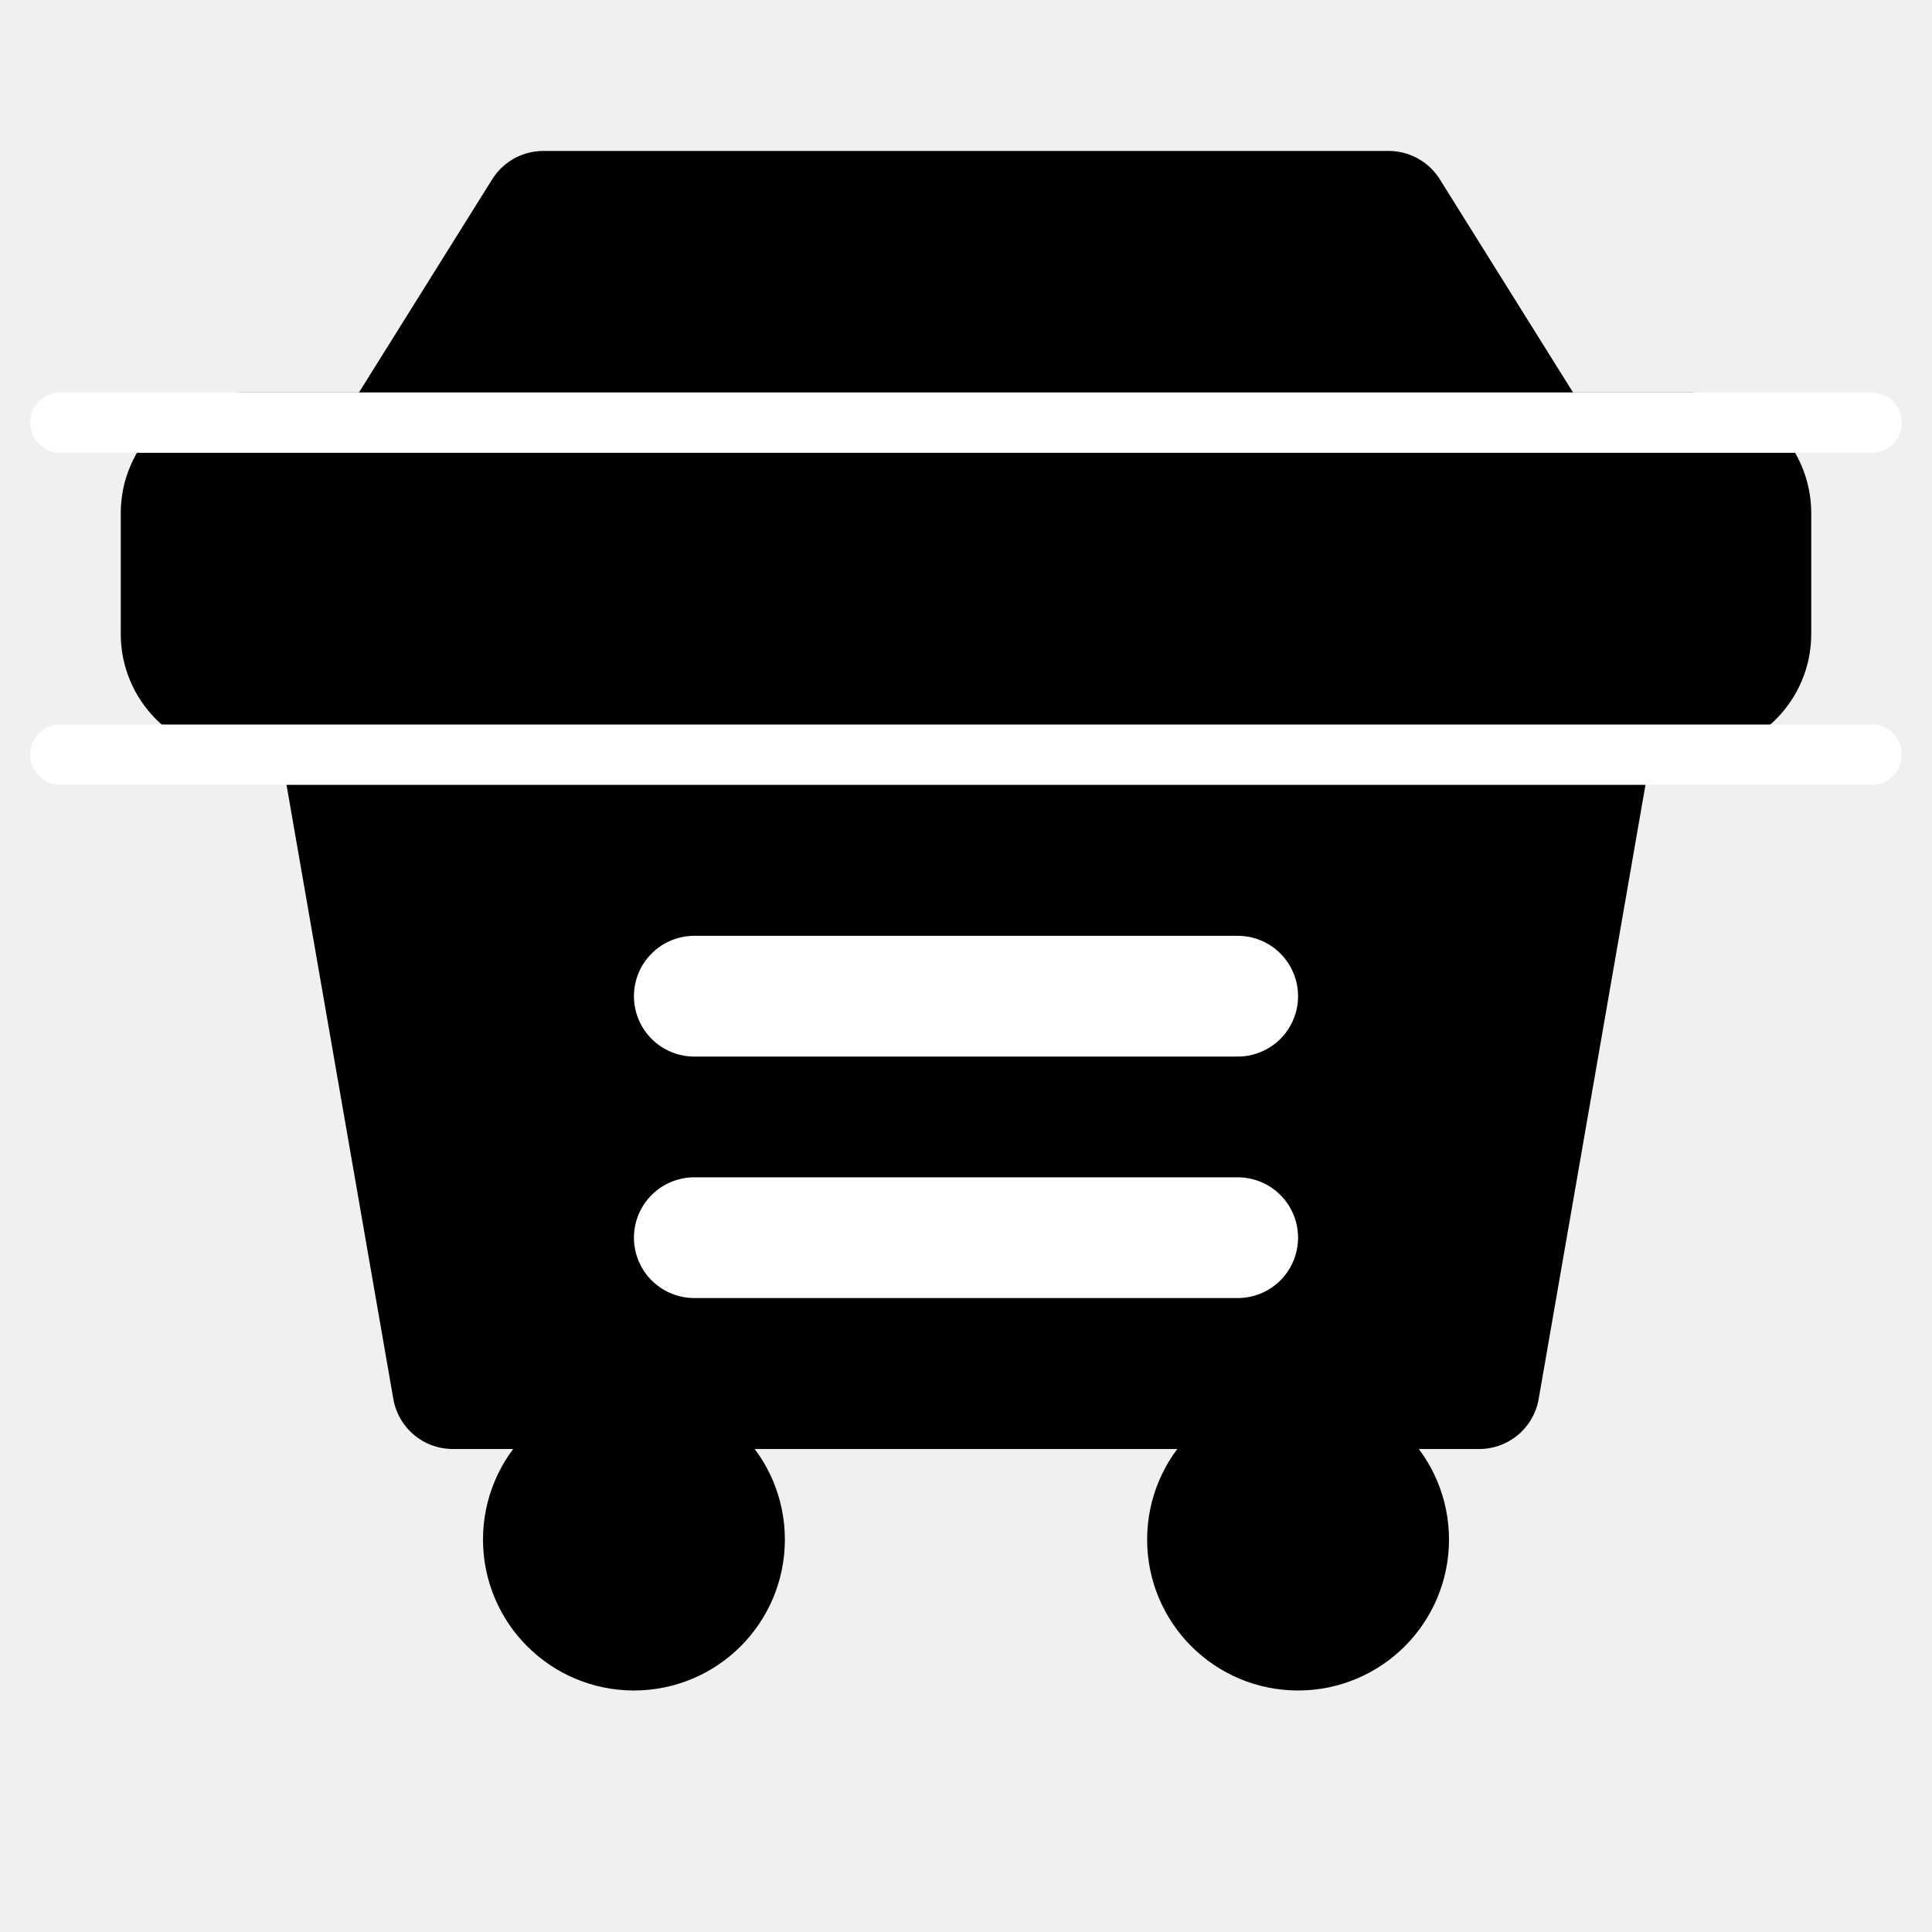
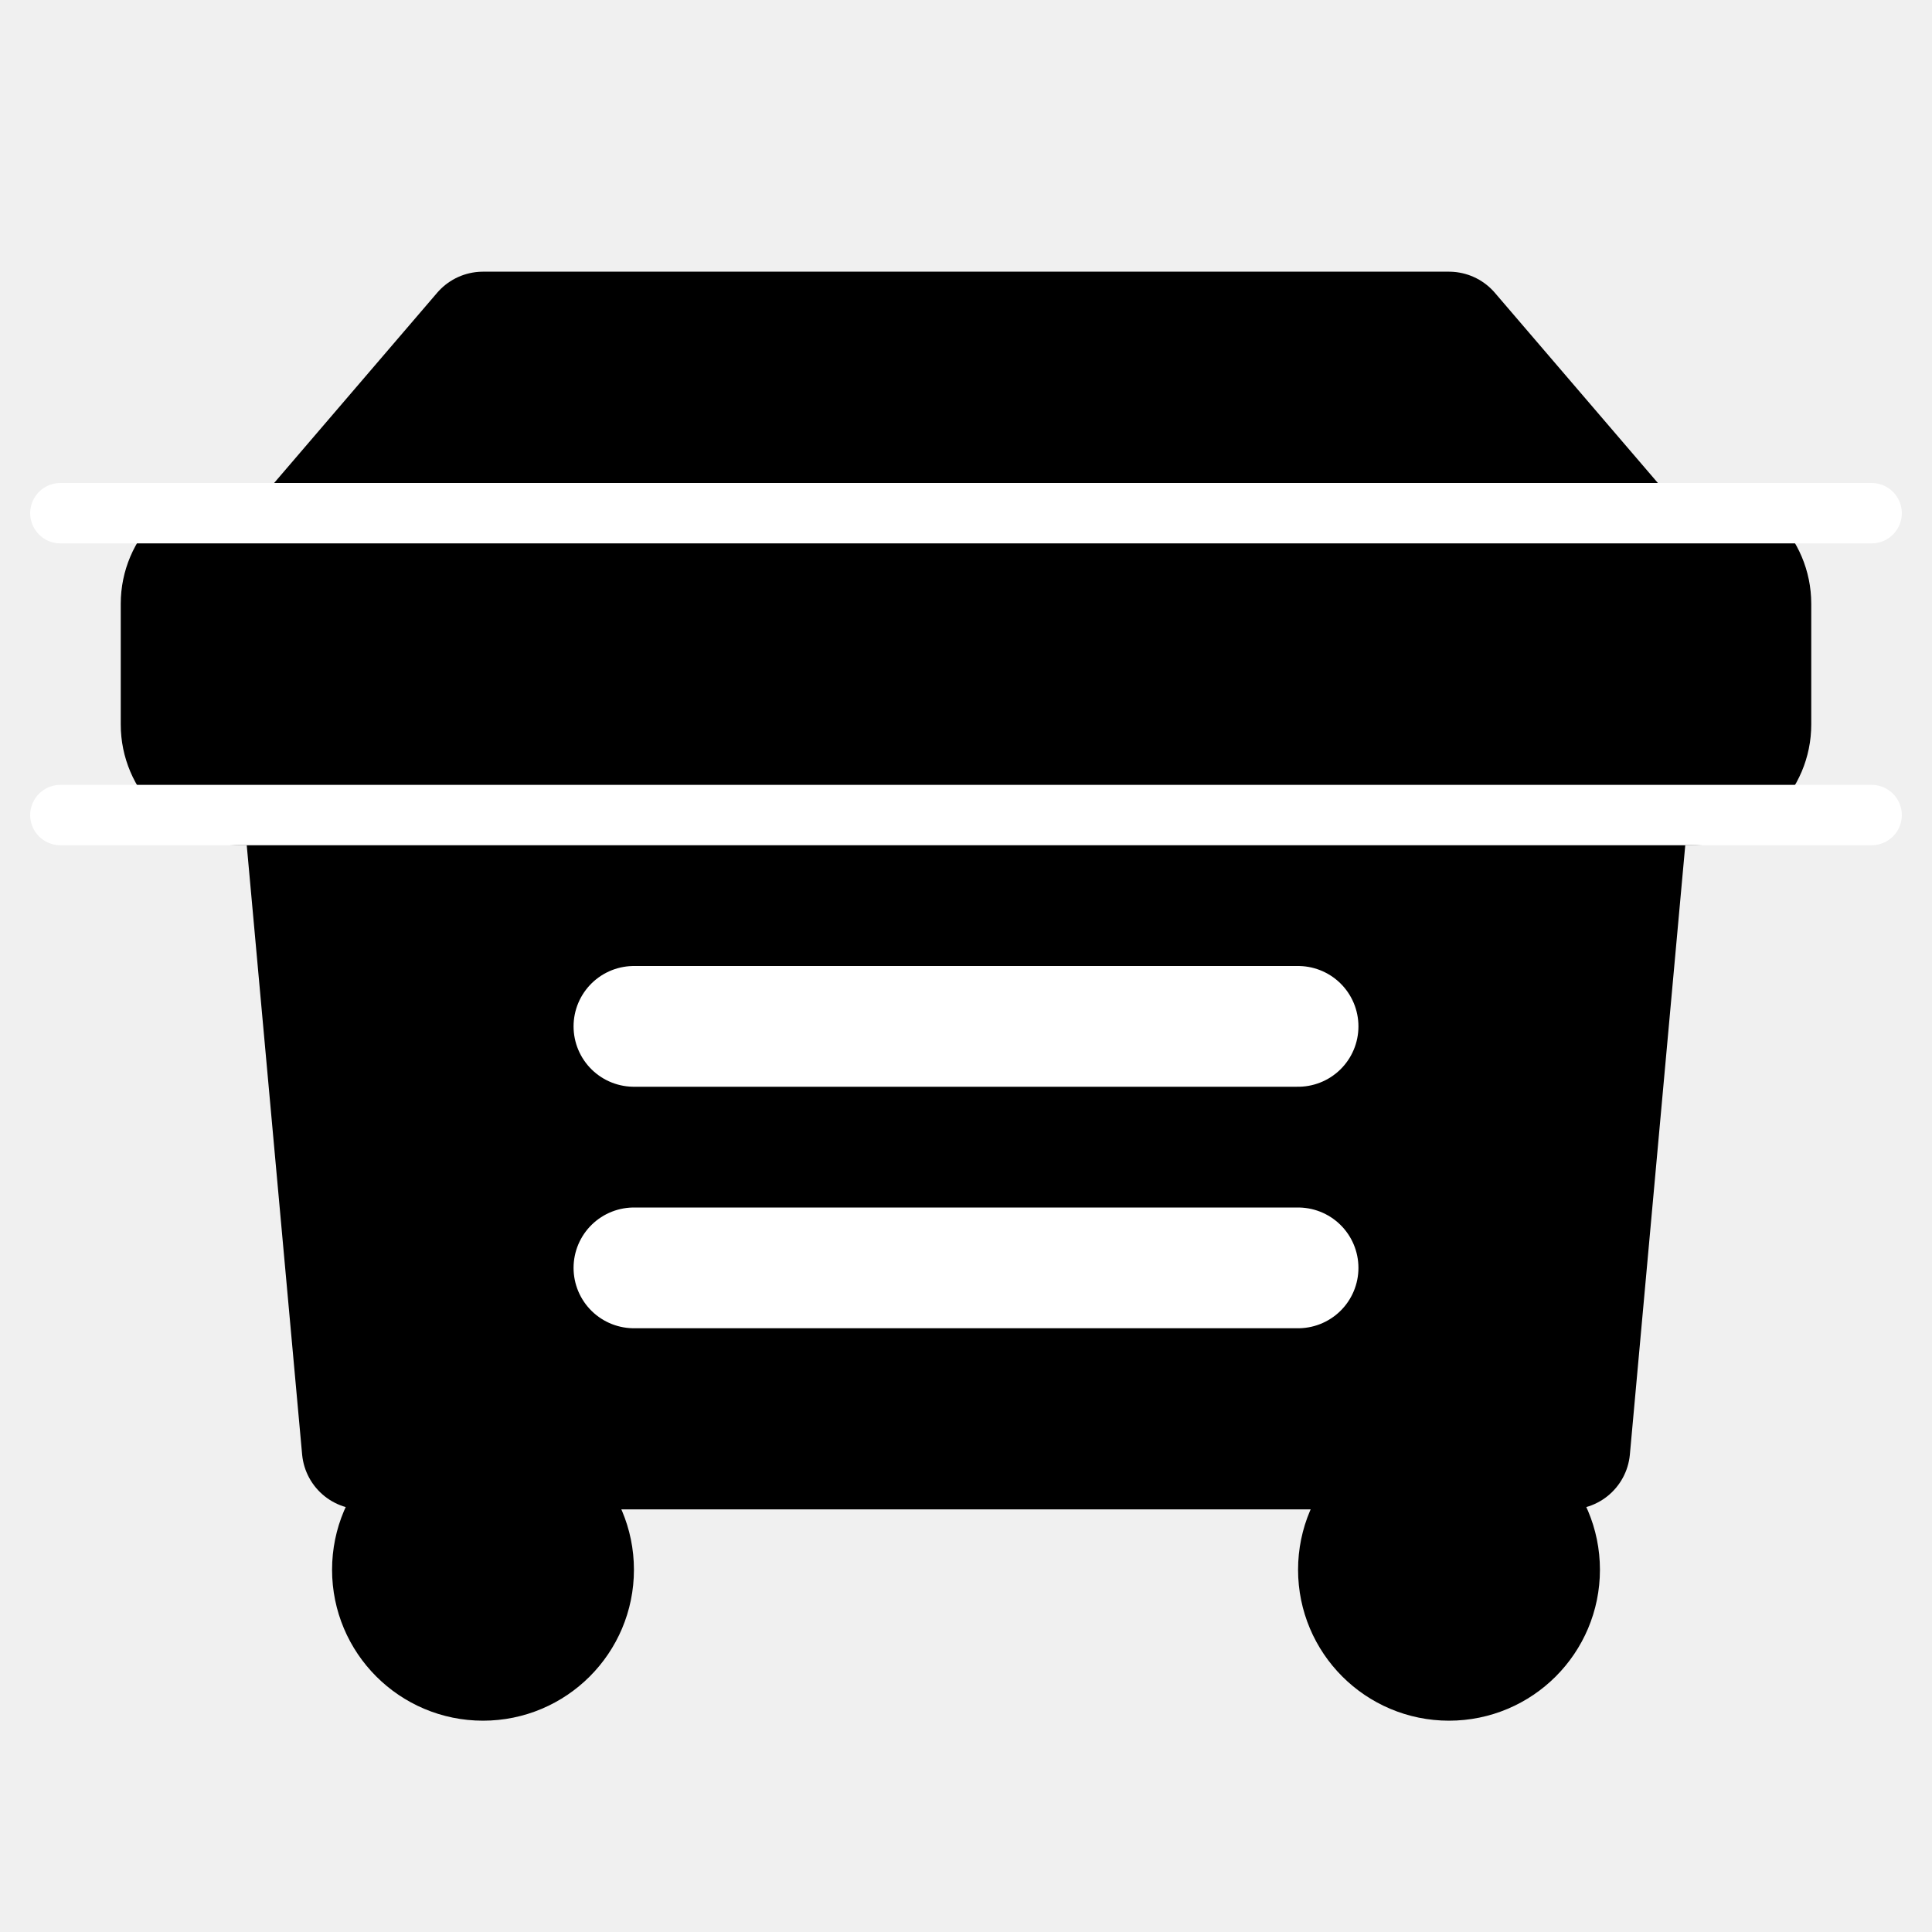
<svg xmlns="http://www.w3.org/2000/svg" viewBox="0 0 256 256">
  <g stroke-linecap="round" stroke-linejoin="round" stroke-width="16">
-     <path d="M52 60L72 28H184L204 60Z" fill="currentColor" stroke="currentColor" />
-     <path d="M44 92L60 184H196L212 92Z" fill="currentColor" stroke="currentColor" />
-     <circle cx="84" cy="204" r="12" fill="currentColor" stroke="currentColor" />
-     <circle cx="172" cy="204" r="12" fill="currentColor" stroke="currentColor" />
-     <path d="M32 60H224A8 8 0 0 1 232 68V84A8 8 0 0 1 224 92H32A8 8 0 0 1 24 84V68A8 8 0 0 1 32 60Z" fill="currentColor" stroke="currentColor" />
+     <path d="M40 72L64 44H192L216 72Z" fill="currentColor" stroke="currentColor" />
+     <path d="M40 104L48 192H208L216 104Z" fill="currentColor" stroke="currentColor" />
+     <circle cx="64" cy="208" r="12" fill="currentColor" stroke="currentColor" />
+     <circle cx="192" cy="208" r="12" fill="currentColor" stroke="currentColor" />
+     <path d="M32 72H224A8 8 0 0 1 232 80V96A8 8 0 0 1 224 104H32A8 8 0 0 1 24 96V80A8 8 0 0 1 32 72Z" fill="currentColor" stroke="currentColor" />
    <g fill="none" stroke="#fff" stroke-width="8">
-       <line x1="8" y1="56" x2="248" y2="56" />
-       <line x1="8" y1="100" x2="248" y2="100" />
+       <line x1="8" y1="68" x2="248" y2="68" />
+       <line x1="8" y1="108" x2="248" y2="108" />
    </g>
-     <line x1="92" y1="132" x2="164" y2="132" stroke="#fff" />
-     <line x1="92" y1="164" x2="164" y2="164" stroke="#fff" />
+     <line x1="84" y1="136" x2="172" y2="136" stroke="#fff" />
+     <line x1="84" y1="168" x2="172" y2="168" stroke="#fff" />
  </g>
</svg>
